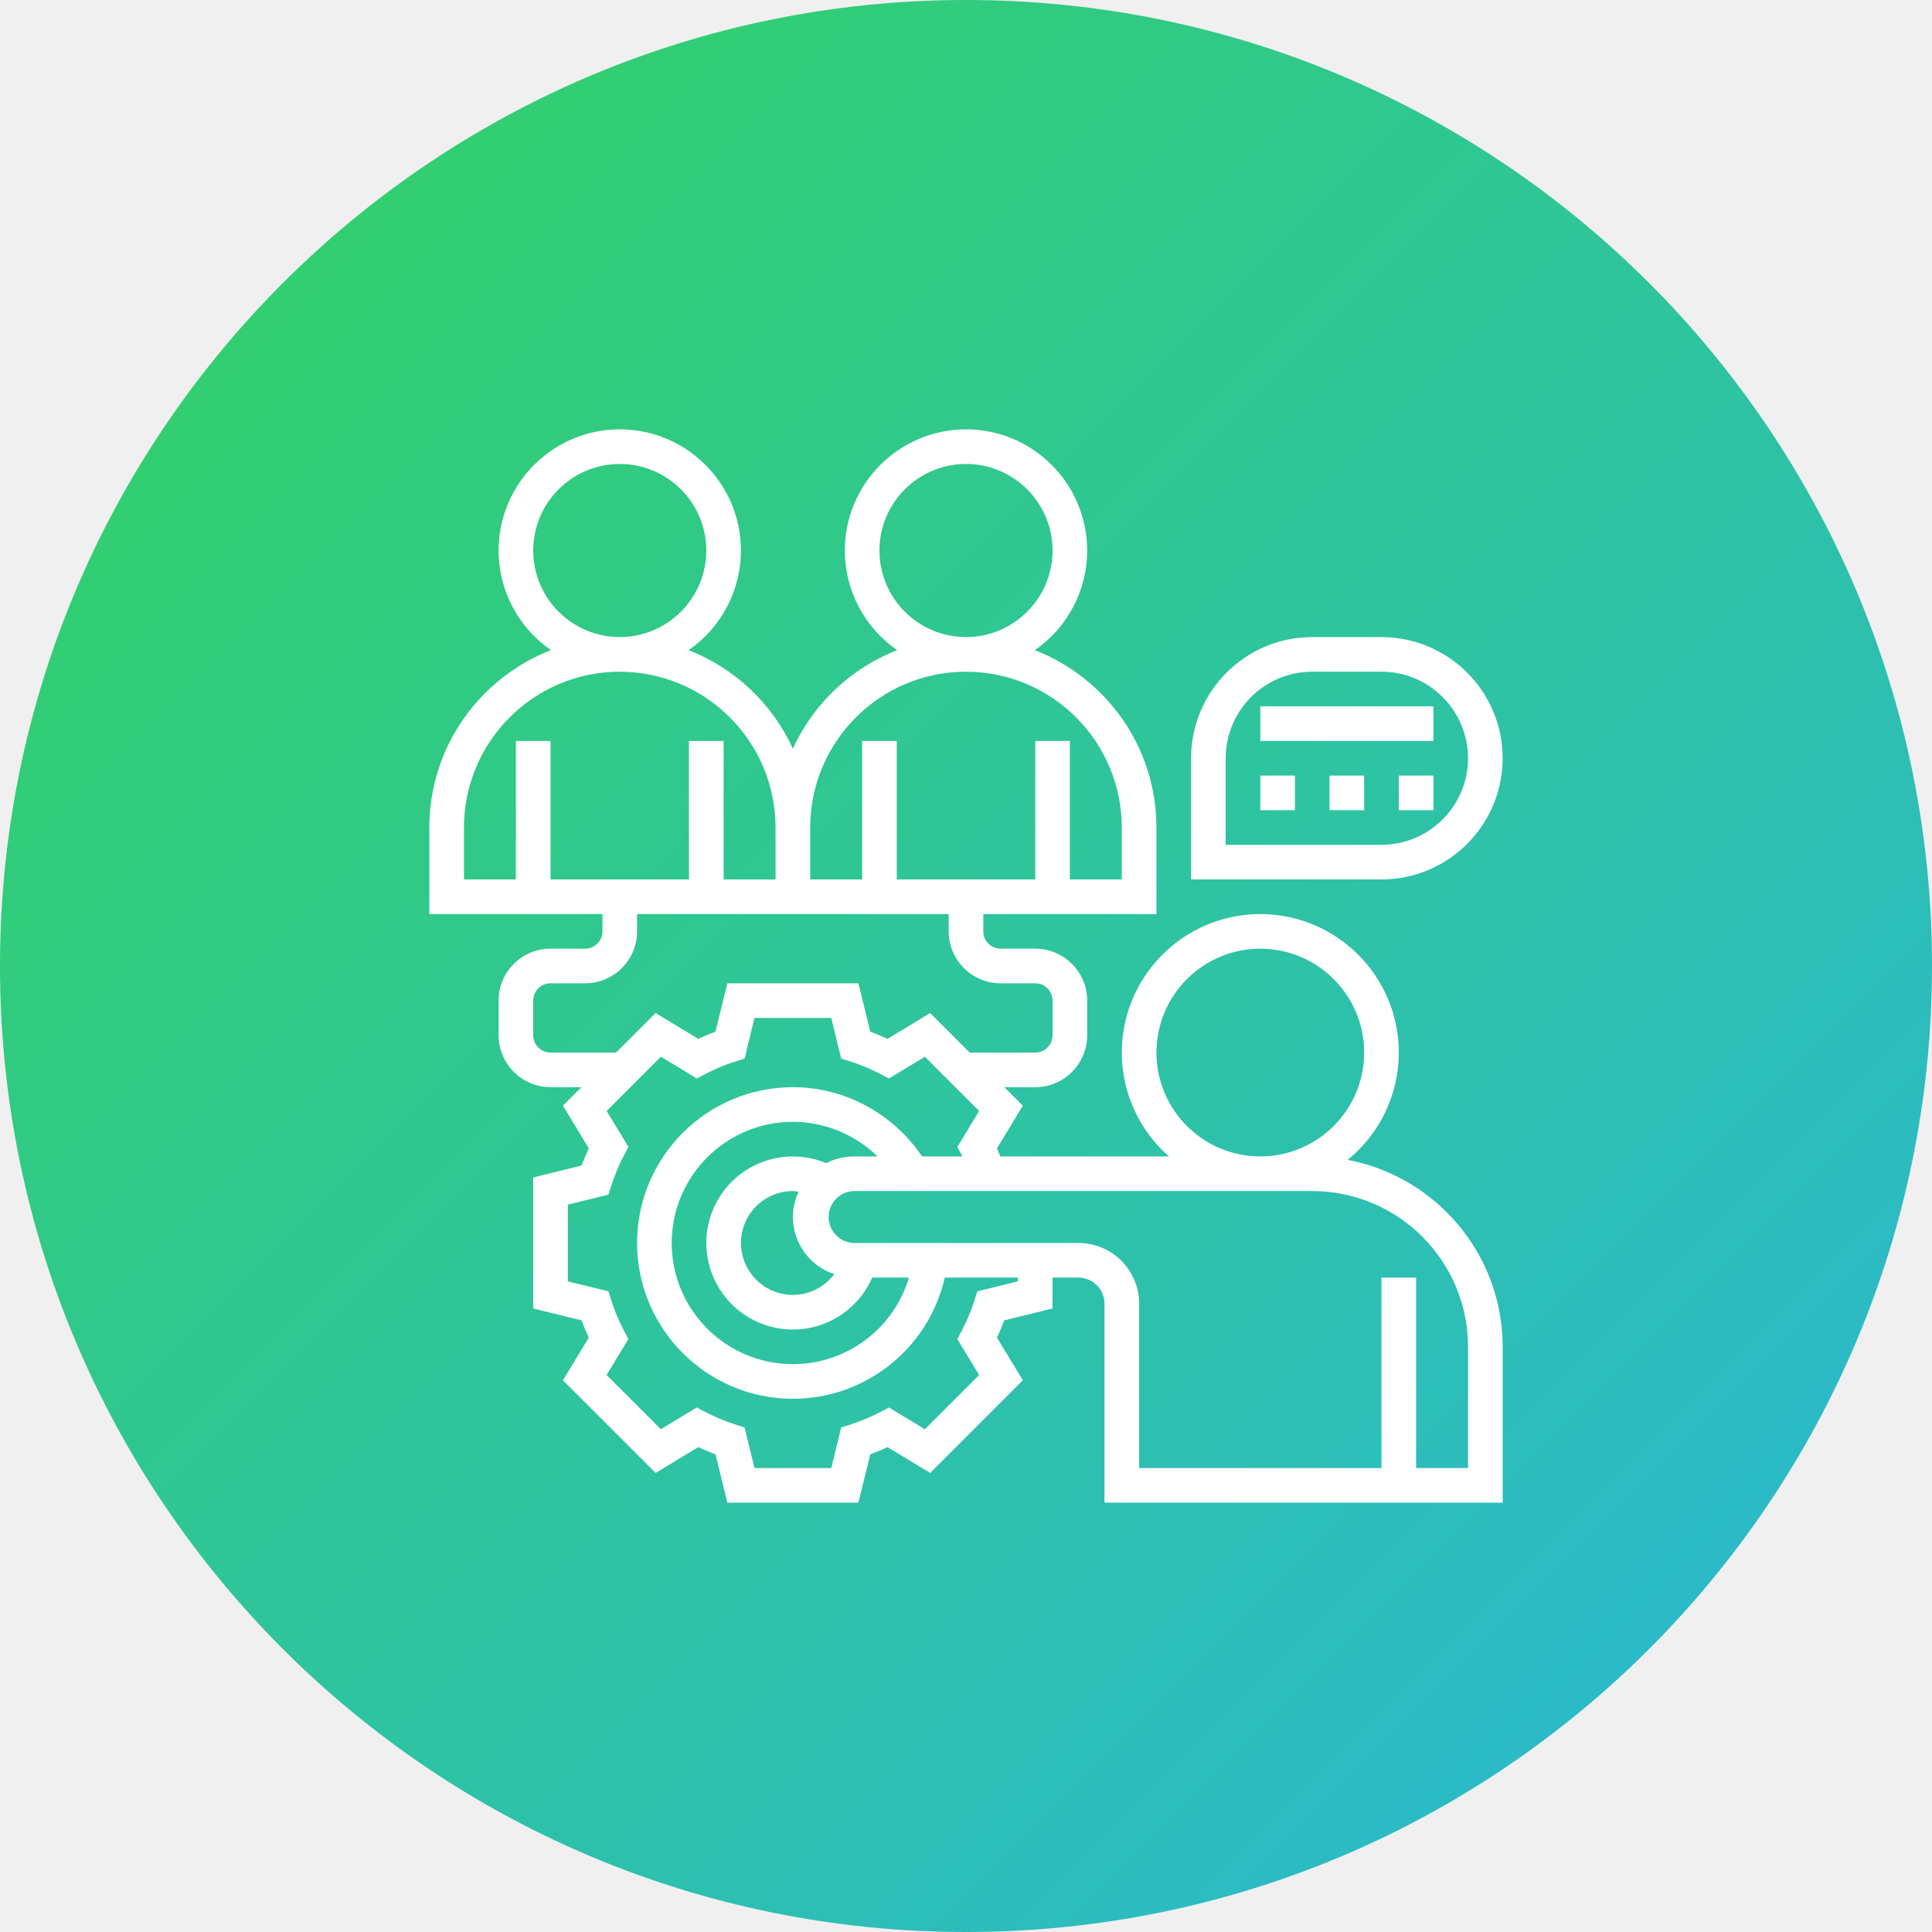
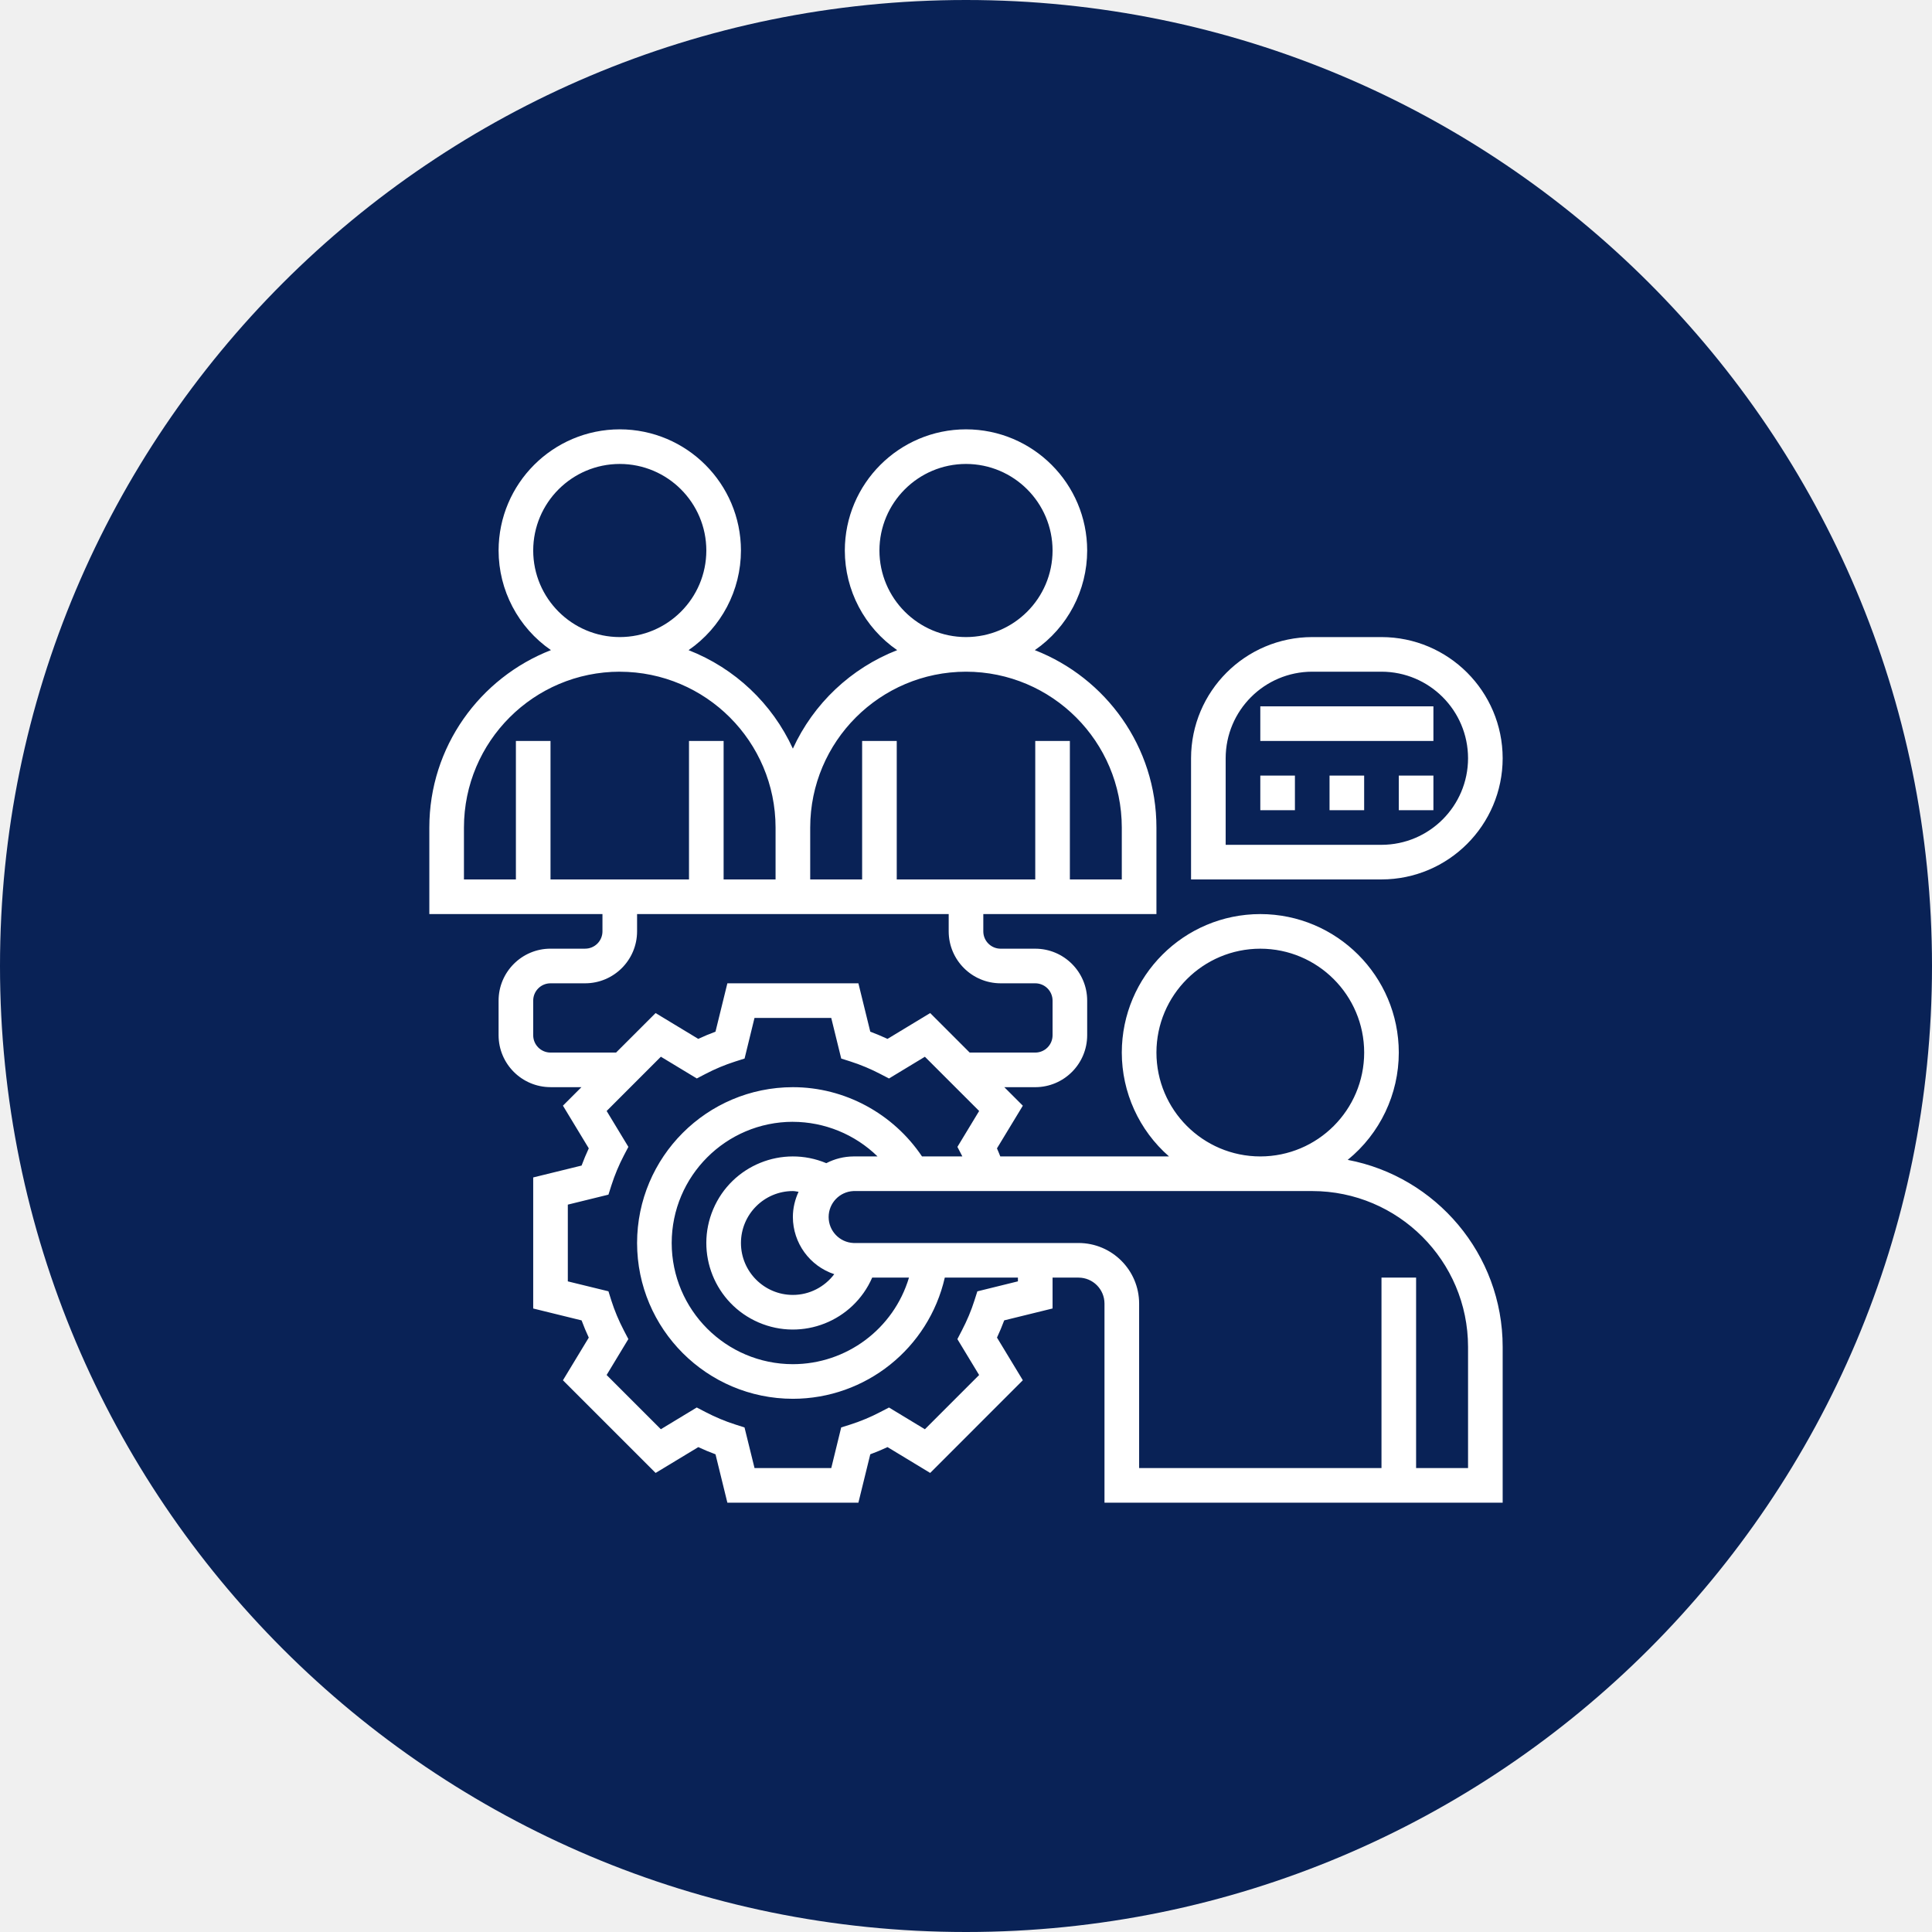
<svg xmlns="http://www.w3.org/2000/svg" width="72" height="72">
  <defs>
    <linearGradient id="a" x1="0%" x2="99.58%" y1="0%" y2="99.58%">
-       <stop offset="0%" stop-color="#33D35E" />
-       <stop offset="100%" stop-color="#2AB6D9" />
+       <stop offset="0%" stop-color="#092256" />
+       <stop offset="100%" stop-color="#092256" />
    </linearGradient>
  </defs>
  <g fill="none" fill-rule="evenodd">
    <circle cx="36" cy="36" r="36" fill="url(#a)" />
    <path fill="#FFF" fill-rule="nonzero" d="M36 16a4.522 4.522 0 014.516 4.516 4.514 4.514 0 01-1.951 3.713c2.647 1.031 4.532 3.601 4.532 6.61v3.226h-6.452v.645c0 .356.29.645.645.645h1.29c1.068 0 1.936.868 1.936 1.935v1.29a1.938 1.938 0 01-1.935 1.936h-1.153l.69.69-.964 1.59c.047.1.081.2.124.3h6.287a5.146 5.146 0 01-1.759-3.87 5.167 5.167 0 015.162-5.161 5.167 5.167 0 015.161 5.16 5.154 5.154 0 01-1.904 4c3.283.621 5.775 3.507 5.775 6.969V56H41.161v-7.42a.969.969 0 00-.967-.967h-.968v1.15l-1.802.443c-.08.215-.17.43-.269.642l.963 1.59-3.453 3.454-1.59-.963c-.214.1-.428.19-.642.268L31.99 56h-4.883l-.442-1.802a8.519 8.519 0 01-.642-.268l-1.59.962-3.454-3.453.963-1.59a8.632 8.632 0 01-.268-.642l-1.803-.443V43.88l1.803-.443c.079-.214.169-.428.268-.642l-.963-1.59.69-.69h-1.153a1.938 1.938 0 01-1.935-1.935v-1.29c0-1.068.868-1.936 1.935-1.936h1.29a.645.645 0 00.646-.645v-.645H16v-3.226c0-3.009 1.885-5.579 4.532-6.61a4.514 4.514 0 01-1.951-3.713A4.522 4.522 0 0123.097 16a4.522 4.522 0 014.516 4.516 4.514 4.514 0 01-1.952 3.713 7.126 7.126 0 013.887 3.67 7.128 7.128 0 013.887-3.67 4.514 4.514 0 01-1.951-3.713A4.522 4.522 0 0136 16zm12.903 28.387H31.806a.969.969 0 000 1.936h8.388a2.26 2.26 0 012.258 2.258v6.129h9.032v-7.097h1.29v7.097h1.936v-4.516a5.813 5.813 0 00-5.807-5.807zm-17.925-6.452h-2.86l-.37 1.514-.347.11a7.029 7.029 0 00-1.113.465l-.32.167-1.339-.81-2.021 2.022.81 1.338-.168.32a7.08 7.08 0 00-.465 1.114l-.11.346-1.514.372v2.86l1.514.37.109.347c.117.368.273.743.466 1.113l.167.32-.81 1.339 2.021 2.021 1.338-.81.322.168c.37.192.744.349 1.114.466l.344.11.373 1.513h2.86l.37-1.514.346-.109a7.029 7.029 0 001.113-.466l.322-.167 1.338.81 2.021-2.021-.81-1.338.167-.322c.193-.37.35-.744.467-1.114l.11-.344 1.512-.373v-.14H35.21a5.813 5.813 0 01-5.662 4.517 5.813 5.813 0 01-5.806-5.806 5.813 5.813 0 015.806-5.807c1.936 0 3.74.985 4.813 2.581h1.503l-.017-.034-.167-.322.81-1.338-2.022-2.021-1.338.81-.321-.167a7.08 7.08 0 00-1.113-.466l-.346-.11-.372-1.514zm-1.43 3.871a4.522 4.522 0 00-4.516 4.517 4.522 4.522 0 004.516 4.516 4.521 4.521 0 004.327-3.226h-1.371a3.225 3.225 0 11-1.71-4.265 2.234 2.234 0 011.012-.251h.898a4.533 4.533 0 00-3.156-1.29zm0 2.581a1.938 1.938 0 00-1.935 1.936c0 1.067.868 1.935 1.935 1.935.623 0 1.184-.3 1.542-.773a2.253 2.253 0 01-1.542-2.13c0-.337.08-.653.212-.94-.071-.009-.14-.028-.212-.028zm17.42-9.032a3.875 3.875 0 00-3.871 3.87 3.875 3.875 0 003.87 3.872 3.875 3.875 0 003.872-3.871 3.875 3.875 0 00-3.871-3.871zm-11.613-1.29H23.742v.645a1.938 1.938 0 01-1.936 1.935h-1.29a.645.645 0 00-.645.645v1.29c0 .357.289.646.645.646h2.443l1.473-1.472 1.59.962c.213-.1.428-.189.642-.268l.443-1.803h4.883l.443 1.803c.214.08.428.169.642.268l1.59-.962 1.472 1.472h2.444a.645.645 0 00.645-.645v-1.29a.645.645 0 00-.645-.646h-1.29a1.938 1.938 0 01-1.936-1.935v-.645zm-12.258-9.033a5.813 5.813 0 00-5.807 5.807v1.935h1.936v-5.161h1.29v5.161h5.161v-5.161h1.29v5.161h1.936V30.84a5.813 5.813 0 00-5.806-5.807zm12.903 0a5.813 5.813 0 00-5.806 5.807v1.935h1.935v-5.161h1.29v5.161h5.162v-5.161h1.29v5.161h1.935V30.84A5.813 5.813 0 0036 25.032zm15.484-1.29A4.522 4.522 0 0156 28.258a4.522 4.522 0 01-4.516 4.516h-7.097v-4.516a4.522 4.522 0 014.516-4.516zm0 1.29h-2.58a3.23 3.23 0 00-3.227 3.226v3.226h5.807a3.23 3.23 0 003.226-3.226 3.23 3.23 0 00-3.226-3.226zm-3.226 3.871v1.29h-1.29v-1.29h1.29zm2.58 0v1.29h-1.29v-1.29h1.29zm2.581 0v1.29h-1.29v-1.29h1.29zm0-2.58v1.29h-6.451v-1.29h6.451zM23.097 17.29a3.23 3.23 0 00-3.226 3.226 3.23 3.23 0 003.226 3.226 3.23 3.23 0 003.226-3.226 3.23 3.23 0 00-3.226-3.226zm12.903 0a3.23 3.23 0 00-3.226 3.226A3.23 3.23 0 0036 23.742a3.23 3.23 0 003.226-3.226A3.23 3.23 0 0036 17.29z" />
  </g>
</svg>
